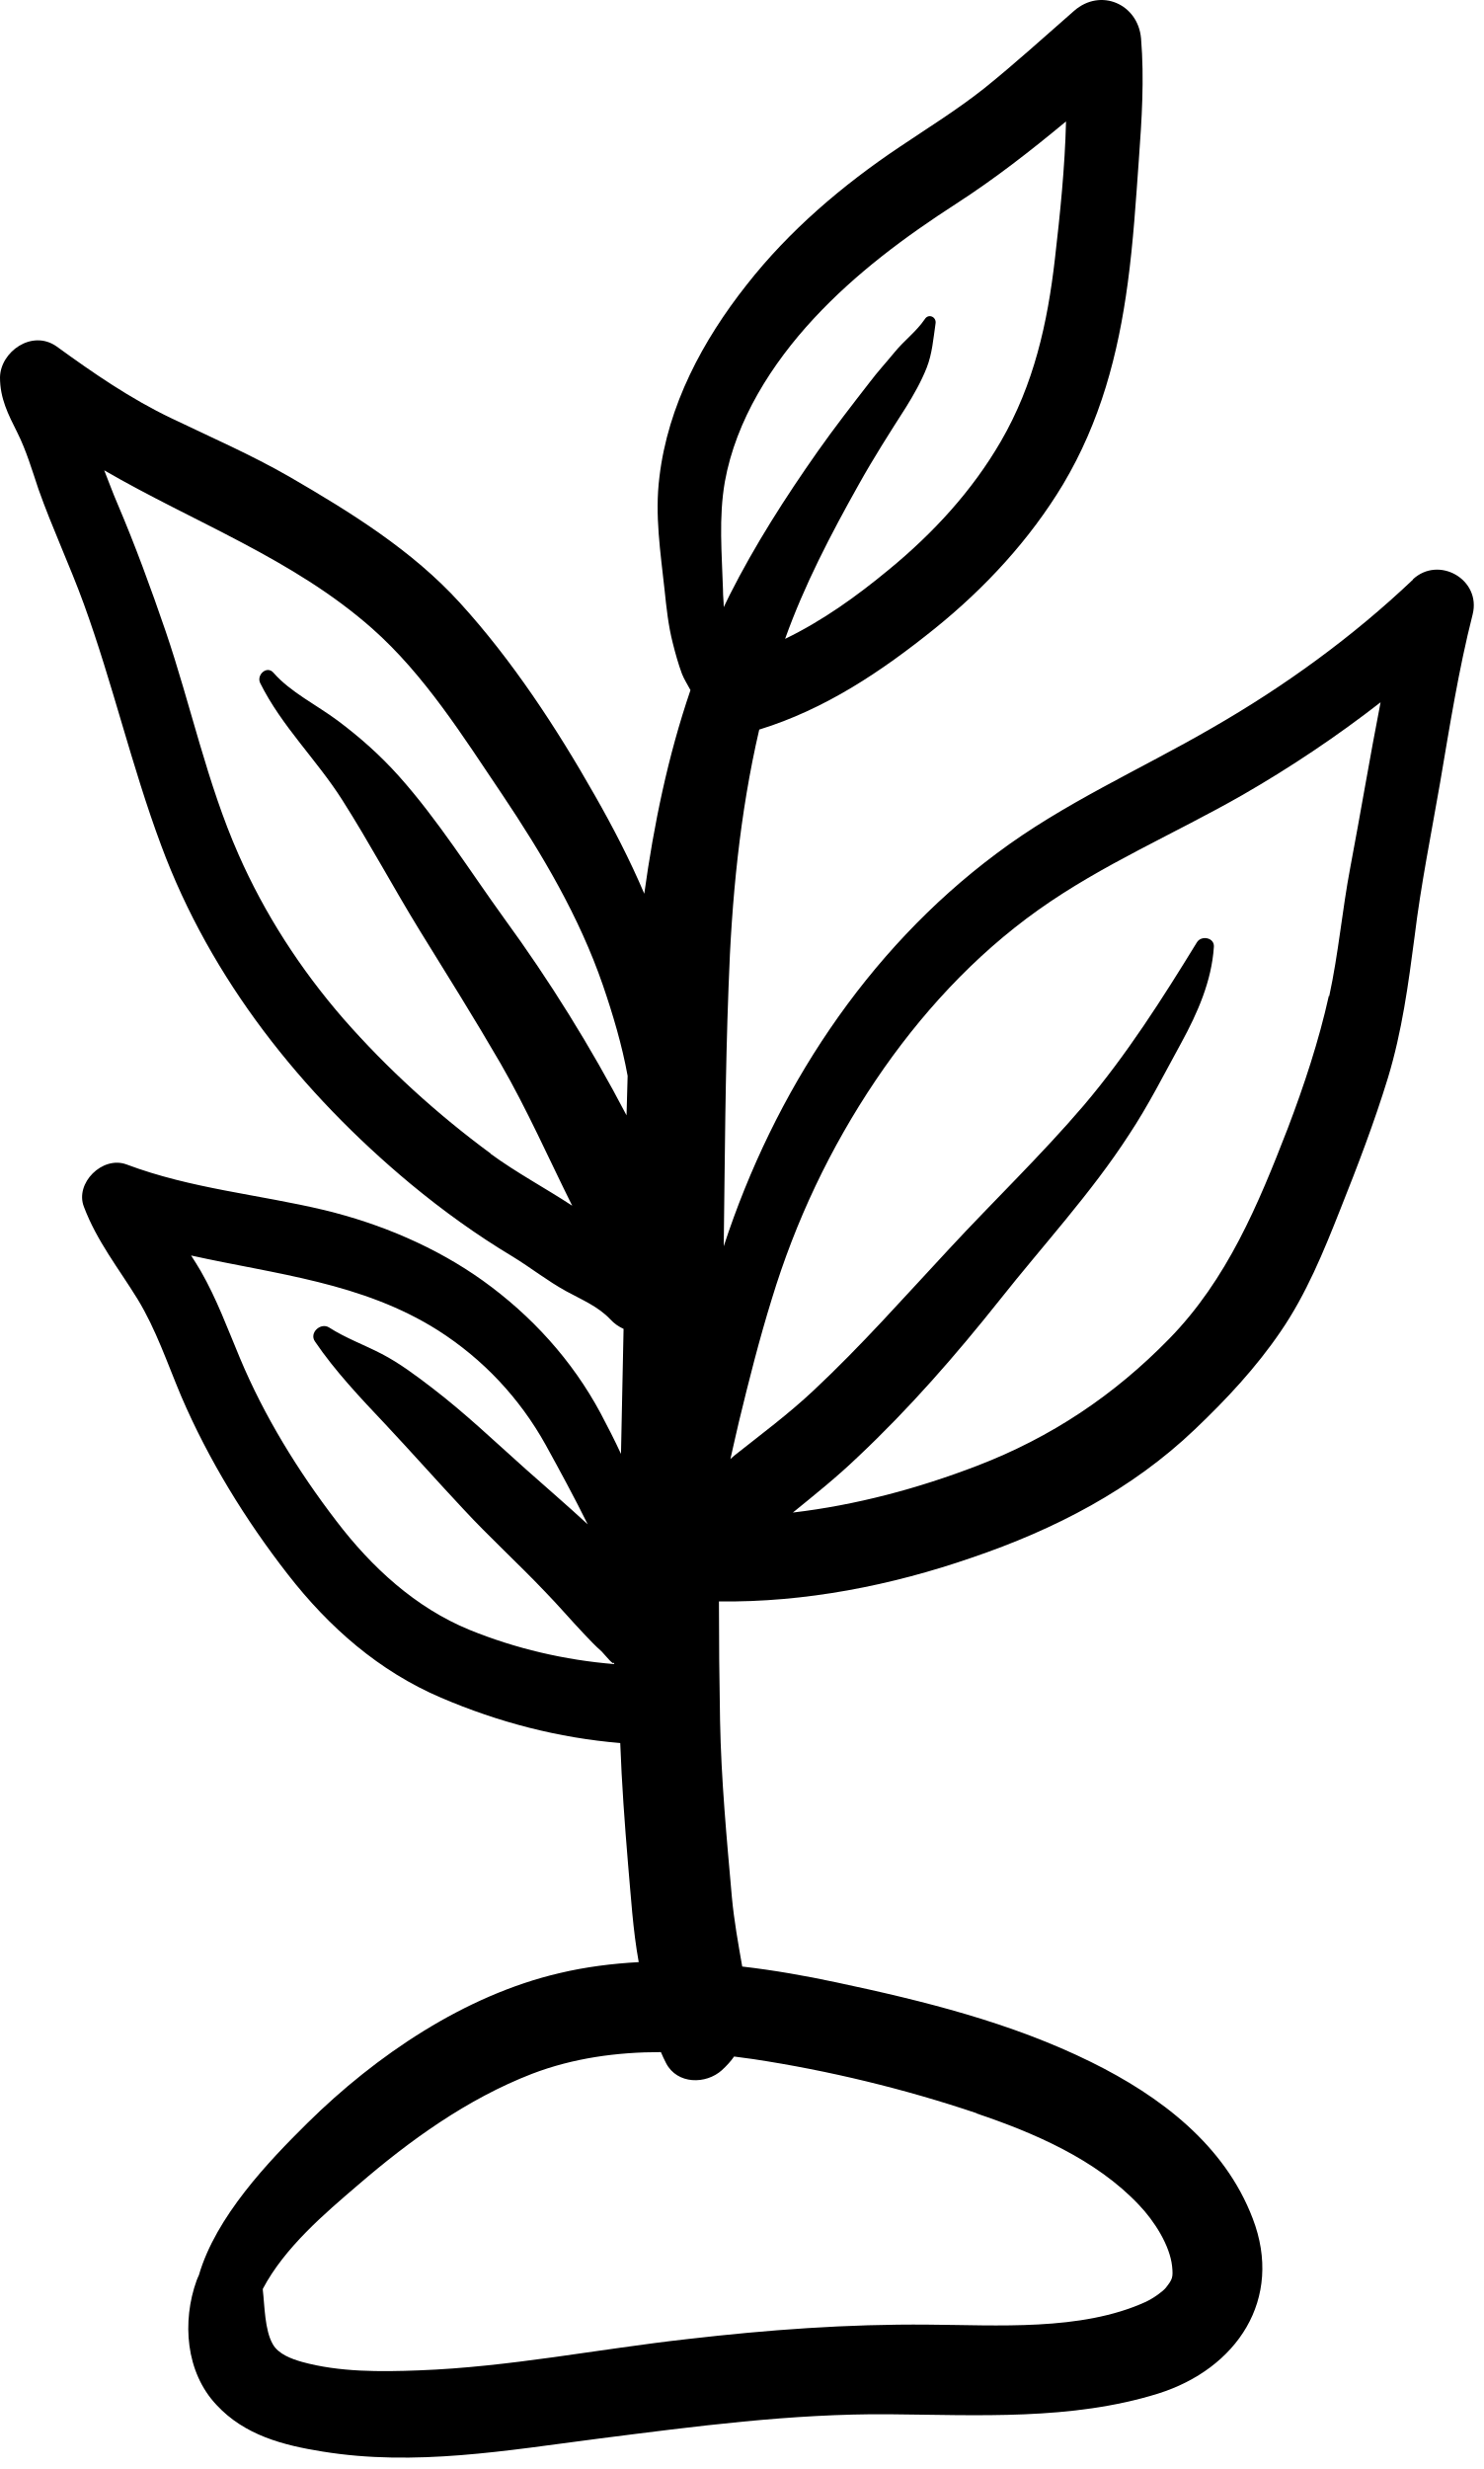
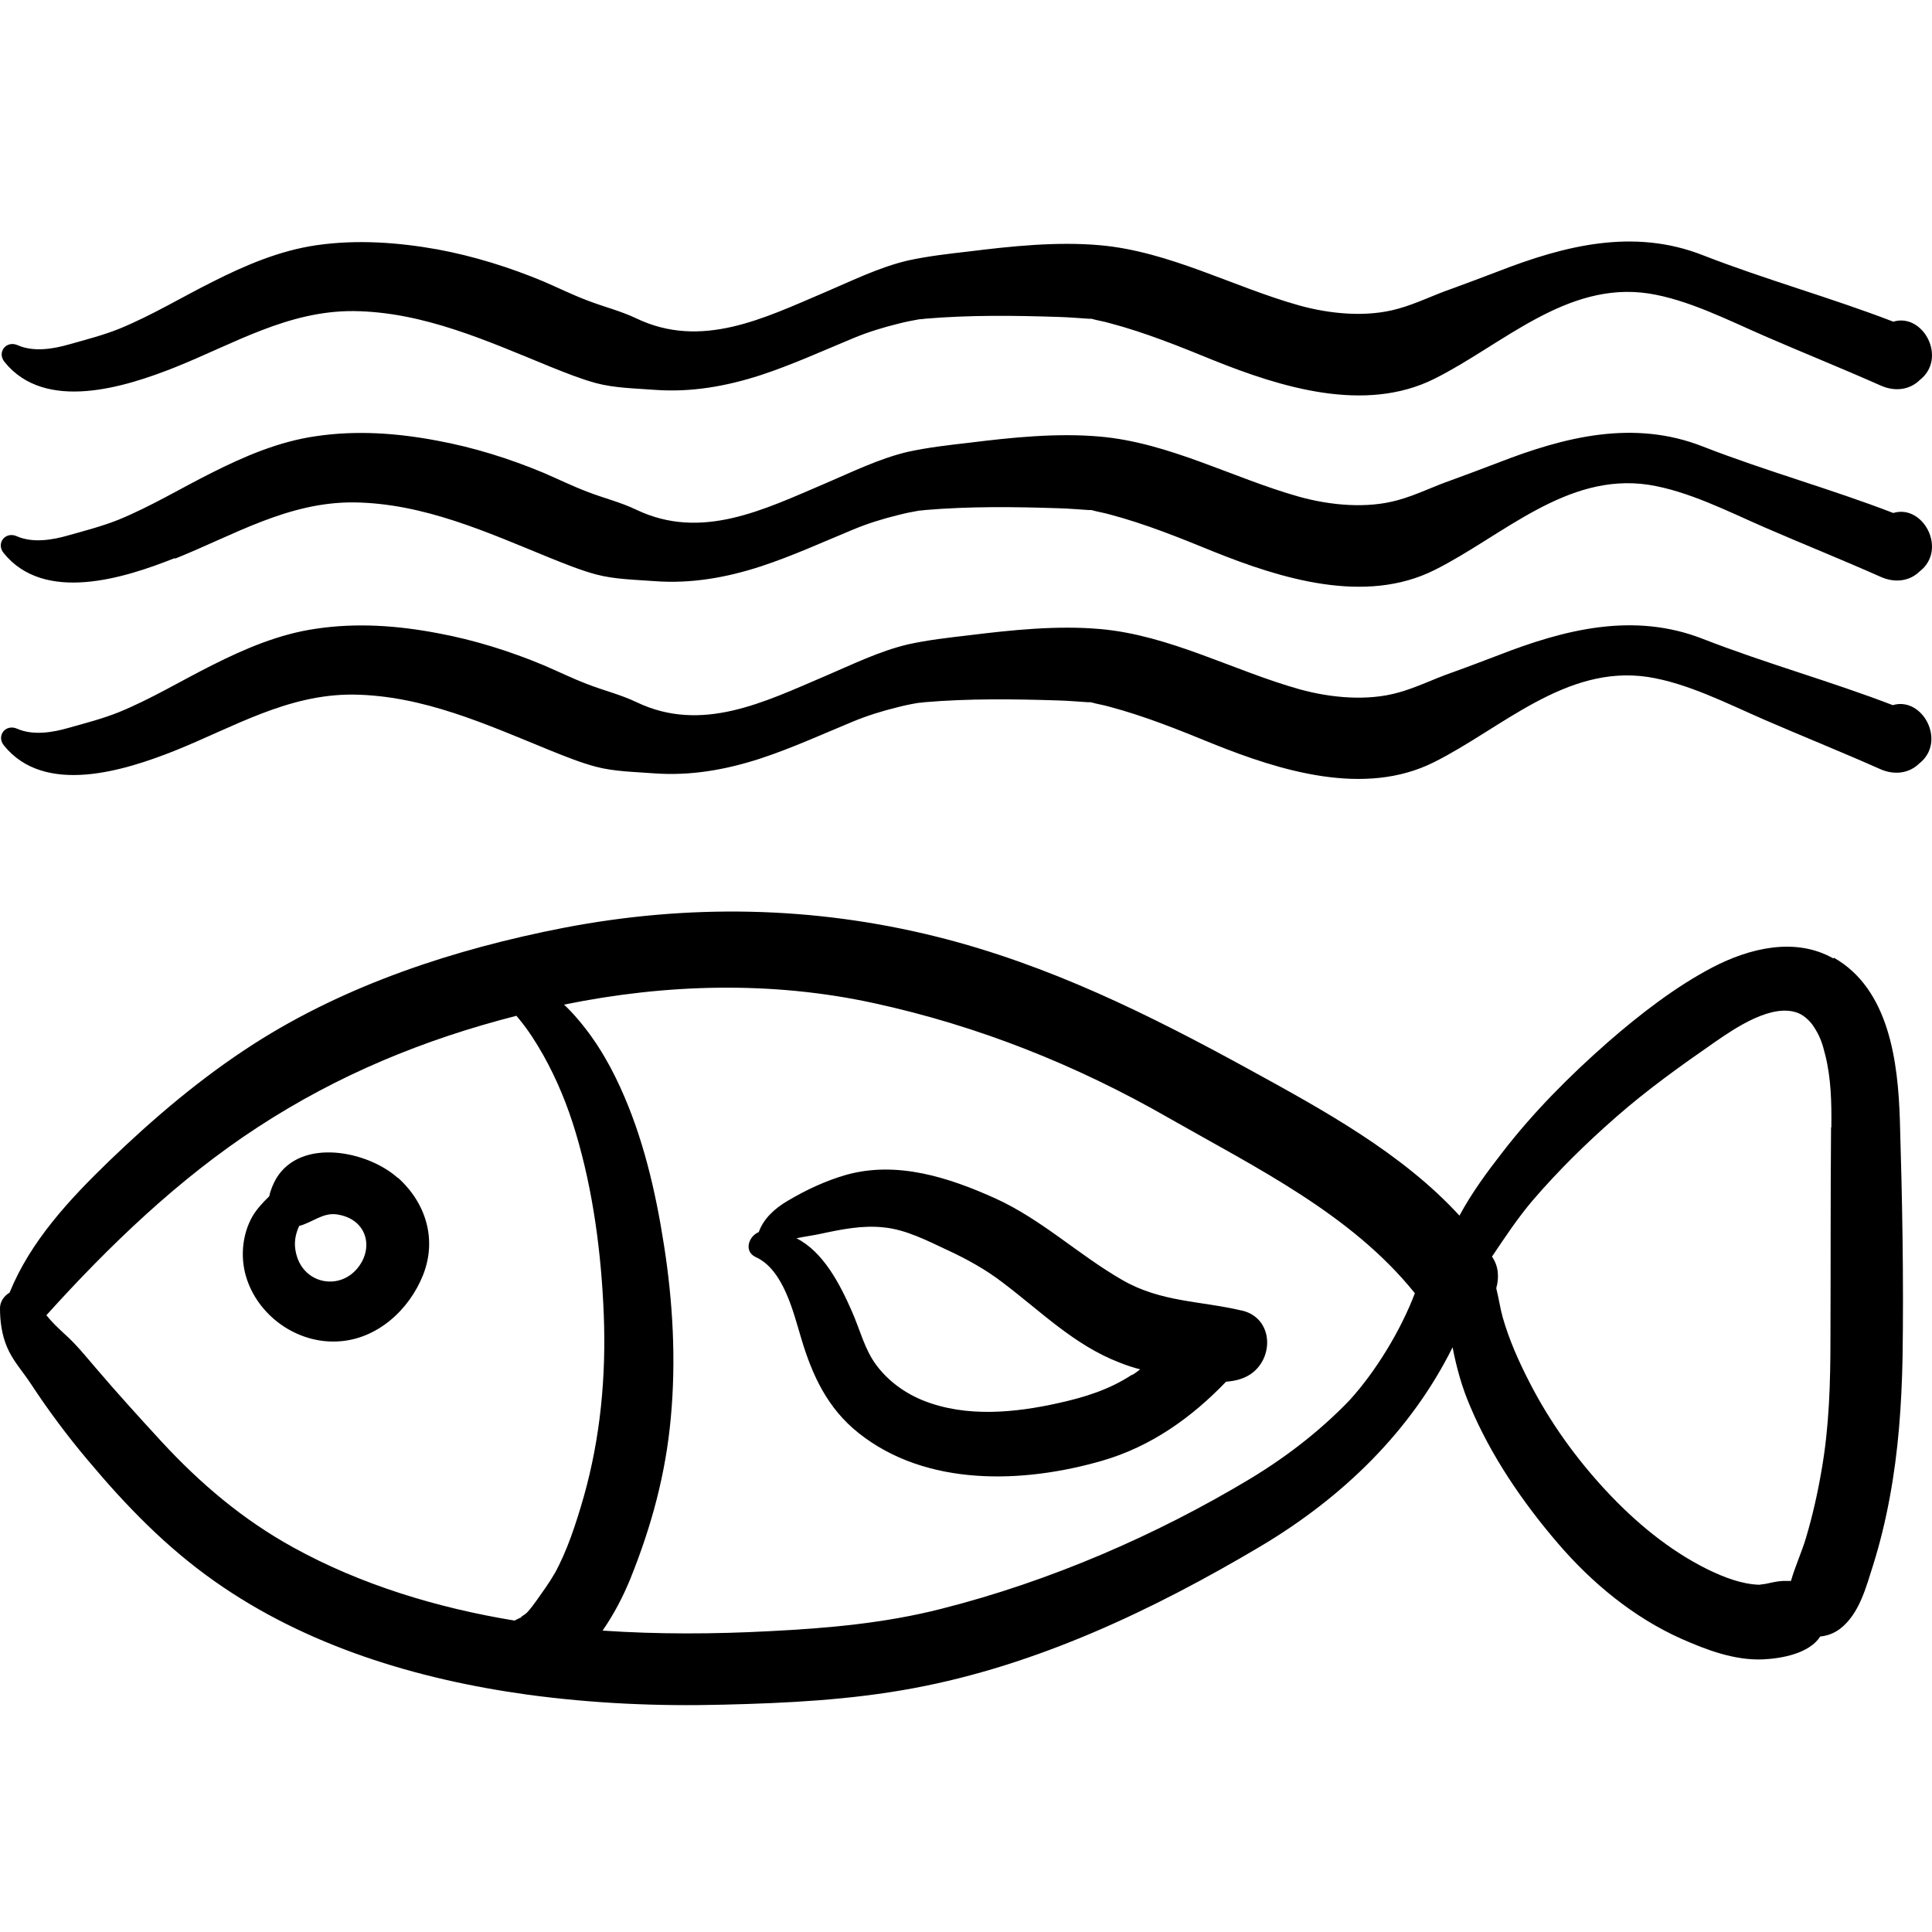
- <svg xmlns="http://www.w3.org/2000/svg" width="119" height="198" viewBox="0 0 119 198" fill="none">
-   <path d="M113.351 46.471C108.489 51.085 103.063 55.019 97.251 58.361C91.44 61.732 85.332 64.394 79.936 68.446C69.469 76.254 62.087 87.611 58.054 99.944C58.143 93.023 58.173 86.073 58.44 79.153C58.677 72.202 59.329 65.281 60.901 58.509C66.178 56.882 70.685 53.865 74.984 50.405C79.017 47.152 82.604 43.277 85.273 38.841C88.267 33.813 89.691 28.43 90.462 22.692C90.906 19.41 91.114 16.097 91.351 12.814C91.588 9.561 91.796 6.337 91.529 3.084C91.292 0.333 88.297 -0.998 86.162 0.866C83.761 2.966 81.418 5.095 78.957 7.077C76.793 8.792 74.451 10.241 72.168 11.779C67.572 14.855 63.302 18.493 59.893 22.84C56.364 27.306 53.577 32.512 52.895 38.249C52.51 41.325 52.984 44.283 53.31 47.329C53.459 48.749 53.607 50.168 53.963 51.558C54.17 52.386 54.407 53.244 54.704 54.043C54.882 54.486 55.149 54.9 55.386 55.344C53.577 60.638 52.45 66.11 51.68 71.67C50.523 68.949 49.159 66.317 47.707 63.773C44.653 58.39 41.065 52.919 36.884 48.335C33.06 44.135 28.138 41.089 23.245 38.249C20.162 36.475 16.96 35.085 13.758 33.547C10.466 31.979 7.472 29.909 4.536 27.779C2.55 26.39 0.03 28.223 0 30.264C0 31.95 0.652 33.221 1.394 34.7C2.105 36.12 2.58 37.717 3.084 39.225C4.181 42.331 5.604 45.347 6.731 48.453C9.043 54.812 10.555 61.437 12.927 67.795C16.9 78.531 24.194 87.67 32.941 94.946C35.55 97.105 38.219 99.027 41.124 100.772C42.577 101.66 43.911 102.724 45.423 103.552C46.669 104.233 47.973 104.765 48.952 105.8C49.278 106.155 49.634 106.392 50.019 106.569C49.96 109.911 49.871 113.253 49.812 116.595C49.308 115.501 48.744 114.407 48.181 113.342C45.898 109.083 42.636 105.504 38.723 102.695C34.957 100.003 30.539 98.14 26.032 97.046C20.696 95.774 15.329 95.33 10.14 93.378C8.213 92.669 5.989 94.887 6.731 96.78C7.768 99.53 9.518 101.719 11.03 104.173C12.512 106.599 13.431 109.349 14.528 111.952C16.723 117.068 19.688 121.889 23.097 126.267C26.388 130.496 30.391 134.015 35.372 136.145C39.998 138.126 44.801 139.369 49.752 139.783C49.871 143.006 50.108 146.23 50.375 149.454C50.612 152.086 50.761 154.748 51.235 157.351C49.1 157.469 46.965 157.735 44.86 158.238C37.27 160.012 30.154 164.833 24.669 170.246C21.526 173.351 17.316 177.758 15.952 182.46C15.892 182.579 15.833 182.727 15.774 182.874C14.588 186.157 14.884 190.239 17.375 192.871C19.628 195.296 22.712 196.095 25.855 196.598C33.297 197.81 40.65 196.509 48.033 195.562C55.712 194.586 63.51 193.551 71.278 193.61C78.453 193.67 85.955 194.113 92.893 191.954C99.208 189.973 102.974 184.383 100.483 177.906C98.23 171.991 93.041 168.087 87.526 165.366C81.122 162.201 74.065 160.456 67.097 158.977C64.607 158.445 62.087 158.001 59.537 157.705C59.211 155.842 58.885 154.038 58.707 152.145C58.292 147.443 57.847 142.711 57.758 137.979C57.699 134.784 57.669 131.62 57.669 128.426C64.577 128.514 71.486 127.154 77.979 124.906C84.591 122.658 90.788 119.464 95.858 114.614C98.378 112.218 100.75 109.675 102.707 106.806C104.782 103.789 106.176 100.358 107.51 96.987C108.904 93.497 110.238 90.007 111.335 86.428C112.462 82.702 112.966 78.945 113.47 75.101C113.974 70.96 114.804 66.879 115.516 62.767C116.287 58.242 116.998 53.717 118.125 49.281C118.836 46.471 115.397 44.519 113.322 46.471H113.351ZM57.995 47.329C57.906 44.401 57.639 41.532 58.143 38.634C59.033 33.695 61.909 29.17 65.289 25.532C68.639 21.924 72.583 18.995 76.704 16.334C79.817 14.323 82.693 12.075 85.51 9.738C85.421 13.435 85.036 17.132 84.621 20.741C84.028 25.916 82.931 30.826 80.292 35.38C77.979 39.373 74.866 42.745 71.308 45.673C68.699 47.832 65.971 49.784 62.976 51.233C64.518 46.915 66.653 42.834 68.876 38.87C70.062 36.741 71.367 34.7 72.672 32.66C73.294 31.654 73.887 30.619 74.332 29.495C74.777 28.371 74.866 27.158 75.044 25.946C75.133 25.413 74.48 25.118 74.184 25.591C73.502 26.596 72.523 27.306 71.753 28.253C71.1 29.051 70.389 29.82 69.766 30.648C68.343 32.482 66.92 34.316 65.585 36.209C63.006 39.876 60.545 43.721 58.529 47.714C58.38 48.039 58.203 48.364 58.054 48.69C58.054 48.246 57.995 47.832 57.995 47.388V47.329ZM39.375 92.521C35.076 89.356 31.073 85.718 27.545 81.696C24.105 77.733 21.229 73.296 19.124 68.505C16.604 62.797 15.299 56.527 13.283 50.612C12.097 47.152 10.852 43.75 9.429 40.408C9.043 39.521 8.717 38.604 8.361 37.717C15.537 41.887 23.542 44.815 29.857 50.405C34.068 54.131 37.151 59.071 40.264 63.684C43.496 68.505 46.461 73.504 48.359 79.005C49.159 81.341 49.901 83.825 50.345 86.28C50.316 87.315 50.286 88.38 50.257 89.445C47.38 83.944 44.089 78.65 40.442 73.651C37.685 69.836 35.135 65.755 31.992 62.235C30.51 60.579 28.879 59.13 27.1 57.799C25.44 56.557 23.275 55.492 21.941 53.954C21.407 53.333 20.547 54.131 20.873 54.782C22.593 58.242 25.41 60.934 27.456 64.158C29.62 67.559 31.547 71.167 33.653 74.598C35.847 78.147 38.07 81.696 40.146 85.275C42.281 88.972 44 92.876 45.898 96.691C43.733 95.271 41.45 94.059 39.345 92.521H39.375ZM26.981 121.978C23.898 117.956 21.2 113.579 19.243 108.906C18.264 106.569 17.375 104.144 16.1 101.926C15.863 101.512 15.596 101.098 15.329 100.684C22.119 102.192 29.057 102.843 35.135 106.687C38.752 108.994 41.688 112.129 43.763 115.856C44.919 117.956 46.076 120.085 47.143 122.244C45.513 120.736 43.822 119.287 42.162 117.808C39.672 115.59 37.329 113.342 34.661 111.301C33.386 110.325 32.051 109.32 30.628 108.58C29.205 107.841 27.723 107.309 26.388 106.451C25.706 106.037 24.787 106.894 25.262 107.575C26.863 109.941 28.938 112.129 30.895 114.2C33 116.447 35.046 118.754 37.151 121.002C39.256 123.279 41.569 125.379 43.704 127.627C44.771 128.721 45.75 129.875 46.787 130.969C47.262 131.472 47.736 131.975 48.27 132.448C48.477 132.655 49.426 133.838 49.159 133.187C49.189 133.276 49.219 133.365 49.278 133.453C45.305 133.128 41.361 132.211 37.655 130.703C33.326 128.928 29.798 125.675 26.981 121.978ZM78.305 169.477C82.96 171.044 87.912 173.174 91.351 176.811C92.596 178.113 93.842 180.065 94.02 181.751C94.109 182.638 94.049 182.786 93.516 183.466C93.278 183.762 92.507 184.324 91.855 184.619C86.696 186.956 79.966 186.453 74.451 186.423C67.987 186.364 61.583 186.838 55.178 187.577C48.003 188.375 40.828 189.825 33.593 190.091C30.539 190.209 27.218 190.239 24.224 189.411C23.394 189.174 22.326 188.79 21.882 187.991C21.229 186.867 21.229 184.886 21.081 183.643C21.081 183.614 21.081 183.584 21.081 183.555C22.83 180.242 26.032 177.521 28.731 175.214C32.882 171.636 37.477 168.323 42.666 166.312C45.987 165.04 49.486 164.567 53.014 164.567C53.133 164.863 53.281 165.159 53.429 165.454C54.319 167.17 56.631 167.17 57.906 166.016C58.292 165.661 58.618 165.306 58.885 164.922C59.389 164.981 59.922 165.07 60.426 165.129C66.475 166.046 72.583 167.525 78.365 169.477H78.305ZM106.591 79.862C105.791 83.471 104.605 87.049 103.3 90.48C100.928 96.602 98.437 102.606 93.782 107.368C89.365 111.893 84.324 115.264 78.394 117.542C73.621 119.375 68.639 120.706 63.599 121.298C65.378 119.849 67.157 118.429 68.817 116.832C72.939 112.957 76.674 108.669 80.203 104.233C83.642 99.885 87.526 95.685 90.551 91.012C92.122 88.646 93.397 86.103 94.761 83.618C96.065 81.223 97.192 78.679 97.37 75.929C97.429 75.189 96.362 74.982 96.006 75.574C93.249 80.069 90.373 84.594 86.933 88.646C83.524 92.639 79.669 96.336 76.111 100.181C72.553 103.996 69.084 107.93 65.259 111.508C63.243 113.401 61.049 115.028 58.885 116.743C58.796 116.832 58.677 116.921 58.588 117.009C58.825 116.004 59.033 114.998 59.27 114.022C60.071 110.71 60.901 107.427 61.909 104.173C63.806 97.933 66.594 92.047 70.24 86.635C73.769 81.4 78.127 76.638 83.286 72.971C88.445 69.304 94.198 66.879 99.683 63.743C103.537 61.525 107.243 59.041 110.742 56.32C109.882 60.727 109.141 65.193 108.311 69.57C107.659 73.001 107.362 76.491 106.621 79.892L106.591 79.862Z" fill="black" />
+ <svg xmlns="http://www.w3.org/2000/svg" width="48" height="48" viewBox="0 0 48 48" fill="none">
+   <path d="M9.886 29.268C9.143 28.596 7.478 28.253 6.861 29.282C6.787 29.414 6.72 29.567 6.69 29.72C6.526 29.881 6.37 30.049 6.266 30.231C6.021 30.669 5.969 31.224 6.11 31.706C6.393 32.677 7.366 33.386 8.4 33.327C9.373 33.276 10.169 32.539 10.511 31.677C10.86 30.794 10.585 29.888 9.886 29.26V29.268ZM8.92 31.458C8.474 32.079 7.545 31.918 7.359 31.151C7.292 30.889 7.337 30.669 7.433 30.458C7.753 30.377 8.028 30.115 8.377 30.173C9.098 30.282 9.284 30.962 8.92 31.458ZM30.848 32.56C29.845 32.32 28.841 32.356 27.883 31.801C26.79 31.173 25.883 30.297 24.723 29.771C23.571 29.253 22.293 28.837 21.029 29.187C20.516 29.333 20.018 29.567 19.565 29.837C19.252 30.02 18.97 30.275 18.851 30.611C18.598 30.713 18.472 31.093 18.777 31.232C19.468 31.546 19.713 32.612 19.907 33.254C20.181 34.174 20.561 34.992 21.334 35.605C23.014 36.941 25.415 36.861 27.384 36.291C28.596 35.941 29.607 35.218 30.462 34.327C30.677 34.313 30.886 34.262 31.064 34.145C31.666 33.743 31.636 32.743 30.856 32.56H30.848ZM28.128 34.152C27.563 34.525 26.953 34.714 26.292 34.86C25.214 35.101 24.01 35.218 22.954 34.802C22.493 34.62 22.077 34.32 21.78 33.926C21.482 33.532 21.378 33.064 21.163 32.575C20.858 31.881 20.449 31.1 19.788 30.764C19.996 30.721 20.219 30.691 20.382 30.655C20.895 30.545 21.423 30.436 21.951 30.494C22.501 30.545 23.036 30.823 23.534 31.056C24.025 31.283 24.5 31.546 24.924 31.874C25.861 32.582 26.693 33.422 27.816 33.853C27.979 33.919 28.157 33.977 28.328 34.021C28.262 34.072 28.195 34.123 28.12 34.167L28.128 34.152ZM45.552 23.814C44.6 23.273 43.463 23.558 42.548 24.033C41.627 24.515 40.742 25.201 39.962 25.88C38.995 26.727 38.081 27.647 37.308 28.654C36.944 29.122 36.557 29.647 36.26 30.202C34.833 28.647 32.878 27.581 31.042 26.573C28.552 25.208 26.054 23.967 23.274 23.273C20.204 22.507 17.089 22.456 13.99 23.054C11.299 23.58 8.615 24.456 6.303 25.938C4.995 26.778 3.828 27.771 2.713 28.844C1.717 29.808 0.758 30.837 0.238 32.115C0.104 32.195 0 32.334 0 32.502C0 32.831 0.045 33.159 0.171 33.459C0.312 33.802 0.565 34.072 0.766 34.379C1.197 35.036 1.68 35.685 2.193 36.291C3.129 37.408 4.126 38.438 5.33 39.285C7.604 40.891 10.355 41.724 13.105 42.103C14.718 42.322 16.338 42.395 17.966 42.352C19.542 42.315 21.14 42.235 22.694 41.943C25.764 41.373 28.648 40.001 31.309 38.423C33.361 37.204 35.056 35.554 36.089 33.473C36.185 33.97 36.319 34.459 36.52 34.926C37.04 36.167 37.828 37.321 38.705 38.343C39.545 39.322 40.579 40.183 41.775 40.716C42.4 40.993 43.099 41.256 43.797 41.227C44.273 41.205 44.95 41.081 45.224 40.658C45.388 40.643 45.559 40.585 45.715 40.468C46.198 40.095 46.362 39.431 46.54 38.876C46.711 38.328 46.845 37.774 46.949 37.211C47.165 36.058 47.246 34.89 47.269 33.714C47.298 31.757 47.261 29.793 47.202 27.837C47.157 26.413 46.949 24.58 45.559 23.792L45.552 23.814ZM13.767 39.11C13.64 39.336 13.477 39.555 13.328 39.767C13.254 39.869 13.187 39.964 13.098 40.059C13.031 40.132 12.845 40.212 13.001 40.168C12.919 40.19 12.852 40.227 12.785 40.263C10.868 39.949 8.965 39.373 7.285 38.445C6.028 37.752 4.98 36.861 4.014 35.817C3.457 35.211 2.906 34.605 2.371 33.977C2.119 33.685 1.888 33.393 1.598 33.137C1.442 32.991 1.286 32.845 1.152 32.677C2.706 30.954 4.445 29.282 6.393 28.012C8.392 26.705 10.518 25.829 12.83 25.237C12.852 25.267 12.875 25.288 12.897 25.318C13.127 25.595 13.321 25.902 13.499 26.216C13.841 26.829 14.101 27.464 14.302 28.136C14.74 29.596 14.941 31.151 15.001 32.67C15.06 34.196 14.919 35.715 14.502 37.19C14.317 37.832 14.094 38.533 13.767 39.117V39.11ZM33.681 34.627C32.922 35.452 32.03 36.153 31.064 36.737C28.708 38.153 26.069 39.292 23.385 39.971C21.98 40.329 20.568 40.453 19.119 40.526C17.736 40.599 16.353 40.606 14.971 40.512C15.253 40.103 15.476 39.679 15.669 39.205C16.19 37.905 16.539 36.62 16.666 35.225C16.799 33.794 16.718 32.342 16.495 30.925C16.287 29.589 15.974 28.245 15.409 27.012C15.097 26.325 14.703 25.683 14.183 25.128C14.131 25.077 14.079 25.018 14.012 24.96C16.547 24.442 19.178 24.369 21.713 24.923C24.307 25.486 26.753 26.464 29.042 27.778C31.205 29.012 33.576 30.166 35.152 32.13C34.81 33.035 34.187 34.069 33.526 34.792L33.681 34.627ZM45.492 28.012C45.477 29.757 45.485 31.502 45.477 33.247C45.477 34.349 45.447 35.452 45.254 36.54C45.158 37.102 45.031 37.664 44.868 38.212C44.764 38.562 44.6 38.913 44.496 39.278C44.429 39.278 44.362 39.278 44.295 39.278C44.147 39.285 44.005 39.322 43.864 39.351C43.827 39.358 43.738 39.365 43.708 39.373C43.262 39.358 42.824 39.183 42.43 38.993C41.456 38.511 40.623 37.81 39.895 37.029C39.151 36.226 38.505 35.328 38.007 34.357C37.732 33.824 37.494 33.291 37.33 32.714C37.271 32.495 37.234 32.246 37.174 32.006C37.248 31.743 37.234 31.458 37.07 31.224C37.07 31.224 37.07 31.224 37.07 31.217C37.39 30.742 37.702 30.268 38.074 29.83C38.713 29.085 39.412 28.399 40.155 27.749C40.921 27.077 41.746 26.486 42.578 25.909C43.113 25.537 44.035 24.909 44.682 25.172C44.838 25.237 44.979 25.383 45.053 25.493C45.217 25.741 45.276 25.916 45.351 26.223C45.492 26.793 45.507 27.384 45.499 28.012H45.492ZM47.046 17.527C45.492 16.928 43.872 16.483 42.318 15.877C40.593 15.198 38.876 15.636 37.226 16.279C36.84 16.425 36.461 16.571 36.074 16.709C35.628 16.863 35.197 17.082 34.743 17.206C33.97 17.425 33.056 17.337 32.291 17.126C30.648 16.666 29.064 15.782 27.34 15.629C26.269 15.534 25.147 15.651 24.084 15.782C23.579 15.841 23.058 15.899 22.56 16.009C21.847 16.177 21.17 16.512 20.501 16.797C18.992 17.44 17.439 18.221 15.818 17.447C15.424 17.257 14.993 17.155 14.584 16.994C14.22 16.855 13.863 16.68 13.506 16.527C12.666 16.177 11.782 15.899 10.875 15.731C9.871 15.541 8.861 15.468 7.842 15.622C6.935 15.753 6.08 16.118 5.27 16.527C4.497 16.914 3.754 17.367 2.951 17.695C2.55 17.856 2.126 17.965 1.71 18.082C1.308 18.199 0.818 18.279 0.424 18.104C0.141 17.98 -0.097 18.279 0.097 18.52C1.108 19.776 3.092 19.148 4.341 18.652C5.798 18.067 7.151 17.242 8.779 17.257C10.518 17.279 12.094 18.002 13.67 18.644C14.034 18.79 14.413 18.944 14.792 19.046C15.253 19.17 15.774 19.177 16.257 19.214C17.156 19.279 18.026 19.126 18.881 18.849C19.661 18.593 20.412 18.25 21.17 17.936C21.534 17.783 21.913 17.666 22.3 17.571C22.471 17.527 22.642 17.491 22.82 17.462C22.865 17.462 22.917 17.454 22.962 17.447C24.069 17.352 25.199 17.367 26.307 17.403C26.552 17.41 26.79 17.432 27.035 17.447C27.065 17.447 27.08 17.447 27.095 17.447C27.095 17.447 27.095 17.447 27.102 17.447C27.251 17.491 27.407 17.513 27.555 17.556C28.44 17.79 29.287 18.133 30.127 18.476C31.8 19.148 33.896 19.805 35.628 18.936C37.308 18.097 38.899 16.512 40.943 16.819C41.924 16.972 42.92 17.483 43.827 17.878C44.786 18.294 45.752 18.681 46.704 19.104C47.075 19.272 47.44 19.206 47.678 18.973C48.376 18.433 47.767 17.294 47.023 17.52L47.046 17.527ZM22.843 17.454C22.962 17.44 22.88 17.454 22.843 17.454ZM4.356 13.877C5.813 13.292 7.166 12.467 8.794 12.482C10.533 12.504 12.109 13.227 13.685 13.869C14.049 14.015 14.428 14.169 14.807 14.271C15.268 14.395 15.788 14.402 16.272 14.439C17.171 14.505 18.041 14.351 18.896 14.074C19.676 13.818 20.427 13.475 21.185 13.161C21.549 13.008 21.928 12.891 22.315 12.796C22.486 12.752 22.657 12.716 22.835 12.686C22.88 12.686 22.932 12.679 22.977 12.672C24.084 12.577 25.214 12.591 26.322 12.628C26.567 12.635 26.805 12.657 27.05 12.672C27.08 12.672 27.095 12.672 27.109 12.672C27.109 12.672 27.109 12.672 27.117 12.672C27.265 12.716 27.422 12.738 27.57 12.781C28.455 13.015 29.302 13.358 30.142 13.701C31.815 14.373 33.911 15.03 35.643 14.161C37.323 13.322 38.914 11.737 40.958 12.044C41.939 12.197 42.935 12.708 43.842 13.103C44.801 13.519 45.767 13.906 46.719 14.329C47.09 14.497 47.455 14.431 47.692 14.198C48.391 13.658 47.782 12.518 47.038 12.745C45.485 12.146 43.864 11.701 42.311 11.095C40.586 10.416 38.869 10.854 37.219 11.496C36.832 11.642 36.453 11.788 36.067 11.927C35.621 12.08 35.19 12.3 34.736 12.424C33.963 12.643 33.049 12.555 32.283 12.343C30.64 11.883 29.057 11 27.332 10.847C26.262 10.752 25.14 10.868 24.077 11C23.571 11.058 23.051 11.117 22.553 11.226C21.839 11.394 21.163 11.73 20.494 12.015C18.985 12.657 17.431 13.438 15.811 12.665C15.417 12.475 14.986 12.373 14.577 12.212C14.213 12.073 13.856 11.898 13.499 11.745C12.659 11.394 11.774 11.117 10.868 10.949C9.864 10.759 8.853 10.686 7.835 10.839C6.928 10.971 6.073 11.336 5.263 11.745C4.49 12.132 3.746 12.584 2.944 12.913C2.542 13.073 2.119 13.183 1.702 13.3C1.301 13.417 0.81 13.497 0.416 13.322C0.134 13.197 -0.104 13.497 0.089 13.738C1.1 14.994 3.085 14.366 4.334 13.869L4.356 13.877ZM22.843 12.686C22.962 12.672 22.88 12.686 22.843 12.686ZM4.356 9.123C5.813 8.539 7.166 7.714 8.794 7.729C10.533 7.751 12.109 8.474 13.685 9.116C14.049 9.262 14.428 9.415 14.807 9.518C15.268 9.642 15.788 9.649 16.272 9.686C17.171 9.751 18.041 9.598 18.896 9.321C19.676 9.065 20.427 8.722 21.185 8.408C21.549 8.255 21.928 8.138 22.315 8.043C22.486 7.999 22.657 7.963 22.835 7.933C22.88 7.933 22.932 7.926 22.977 7.919C24.084 7.824 25.214 7.838 26.322 7.875C26.567 7.882 26.805 7.904 27.05 7.919C27.08 7.919 27.095 7.919 27.109 7.919C27.109 7.919 27.109 7.919 27.117 7.919C27.265 7.963 27.422 7.984 27.57 8.028C28.455 8.262 29.302 8.605 30.142 8.948C31.815 9.62 33.911 10.277 35.643 9.408C37.323 8.569 38.914 6.984 40.958 7.291C41.939 7.444 42.935 7.955 43.842 8.349C44.801 8.766 45.767 9.153 46.719 9.576C47.09 9.744 47.455 9.678 47.692 9.445C48.391 8.904 47.782 7.765 47.038 7.992C45.485 7.393 43.864 6.948 42.311 6.342C40.586 5.663 38.869 6.101 37.219 6.743C36.832 6.889 36.453 7.035 36.067 7.174C35.621 7.327 35.19 7.546 34.736 7.67C33.963 7.89 33.049 7.802 32.283 7.59C30.64 7.13 29.057 6.247 27.332 6.093C26.262 5.998 25.14 6.115 24.077 6.247C23.571 6.305 23.051 6.364 22.553 6.473C21.839 6.641 21.163 6.977 20.494 7.262C18.985 7.904 17.431 8.685 15.811 7.911C15.417 7.722 14.986 7.619 14.577 7.459C14.213 7.32 13.856 7.145 13.499 6.991C12.659 6.641 11.774 6.364 10.868 6.196C9.879 6.02 8.868 5.947 7.857 6.093C6.95 6.225 6.095 6.59 5.285 6.999C4.512 7.386 3.769 7.838 2.966 8.167C2.565 8.328 2.141 8.437 1.725 8.554C1.323 8.671 0.833 8.751 0.439 8.576C0.156 8.452 -0.082 8.751 0.112 8.992C1.122 10.248 3.107 9.62 4.356 9.123ZM22.843 7.933C22.962 7.919 22.88 7.933 22.843 7.933Z" fill="black" />
</svg>
